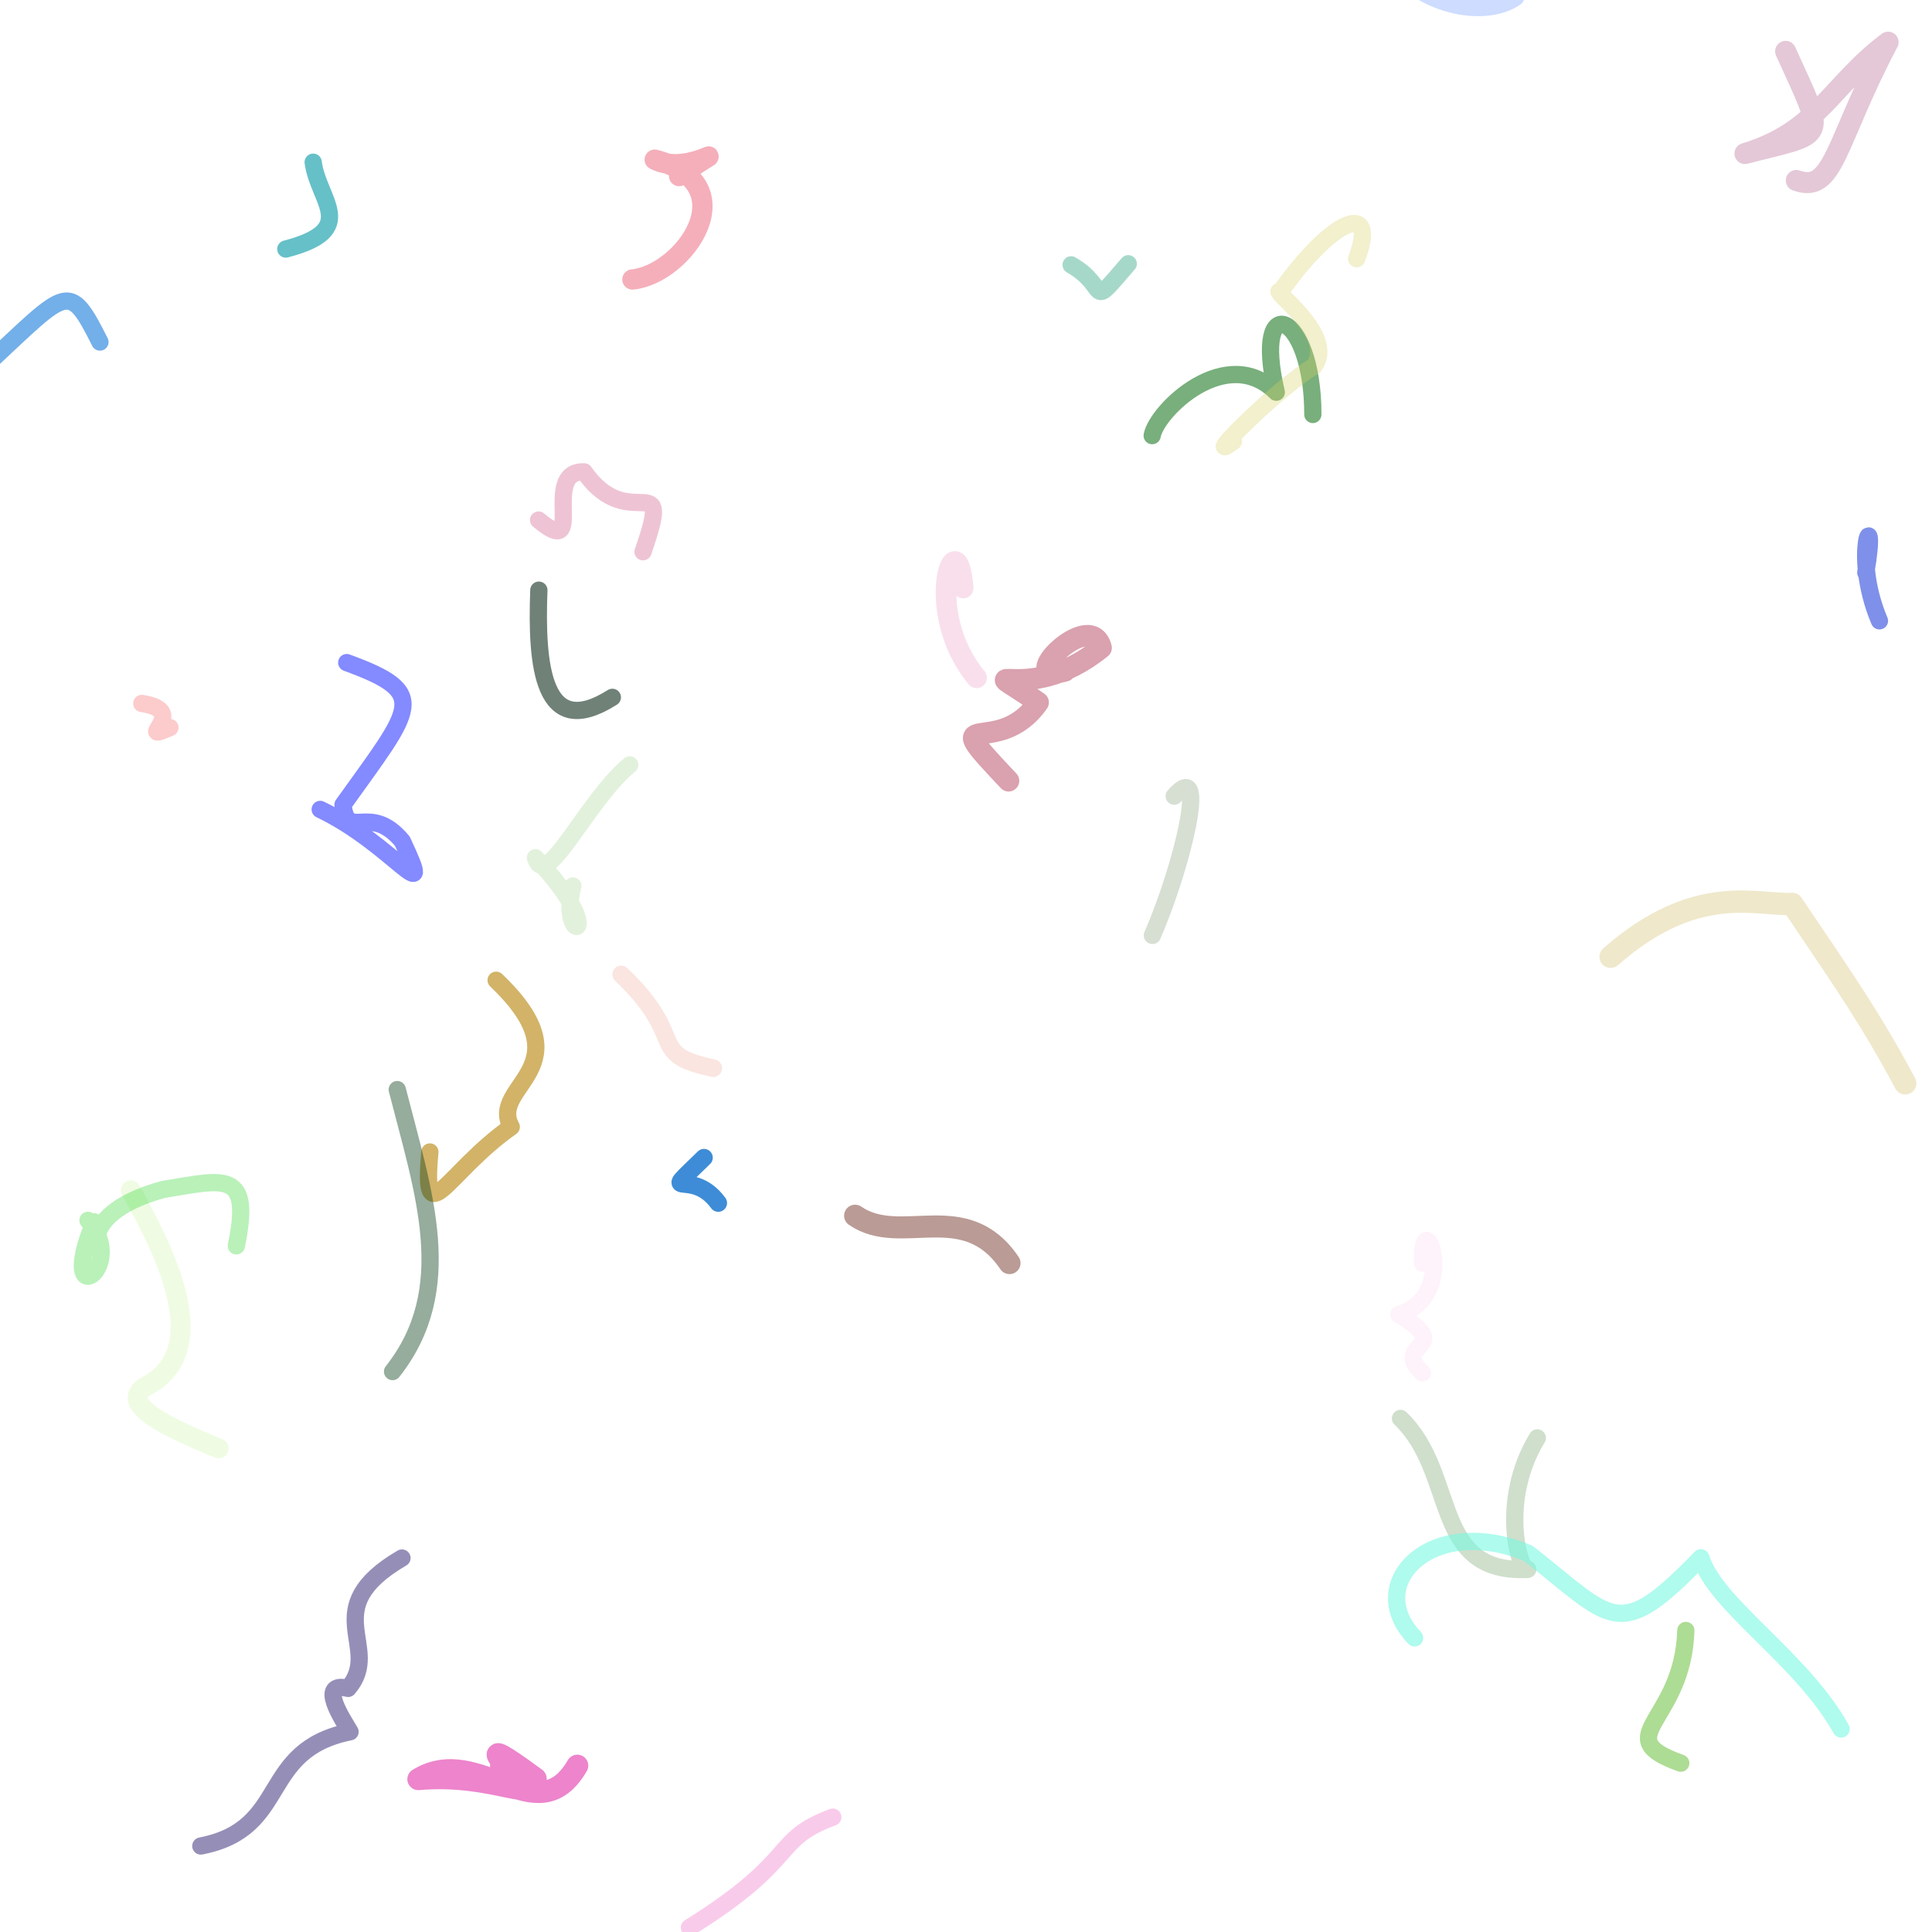
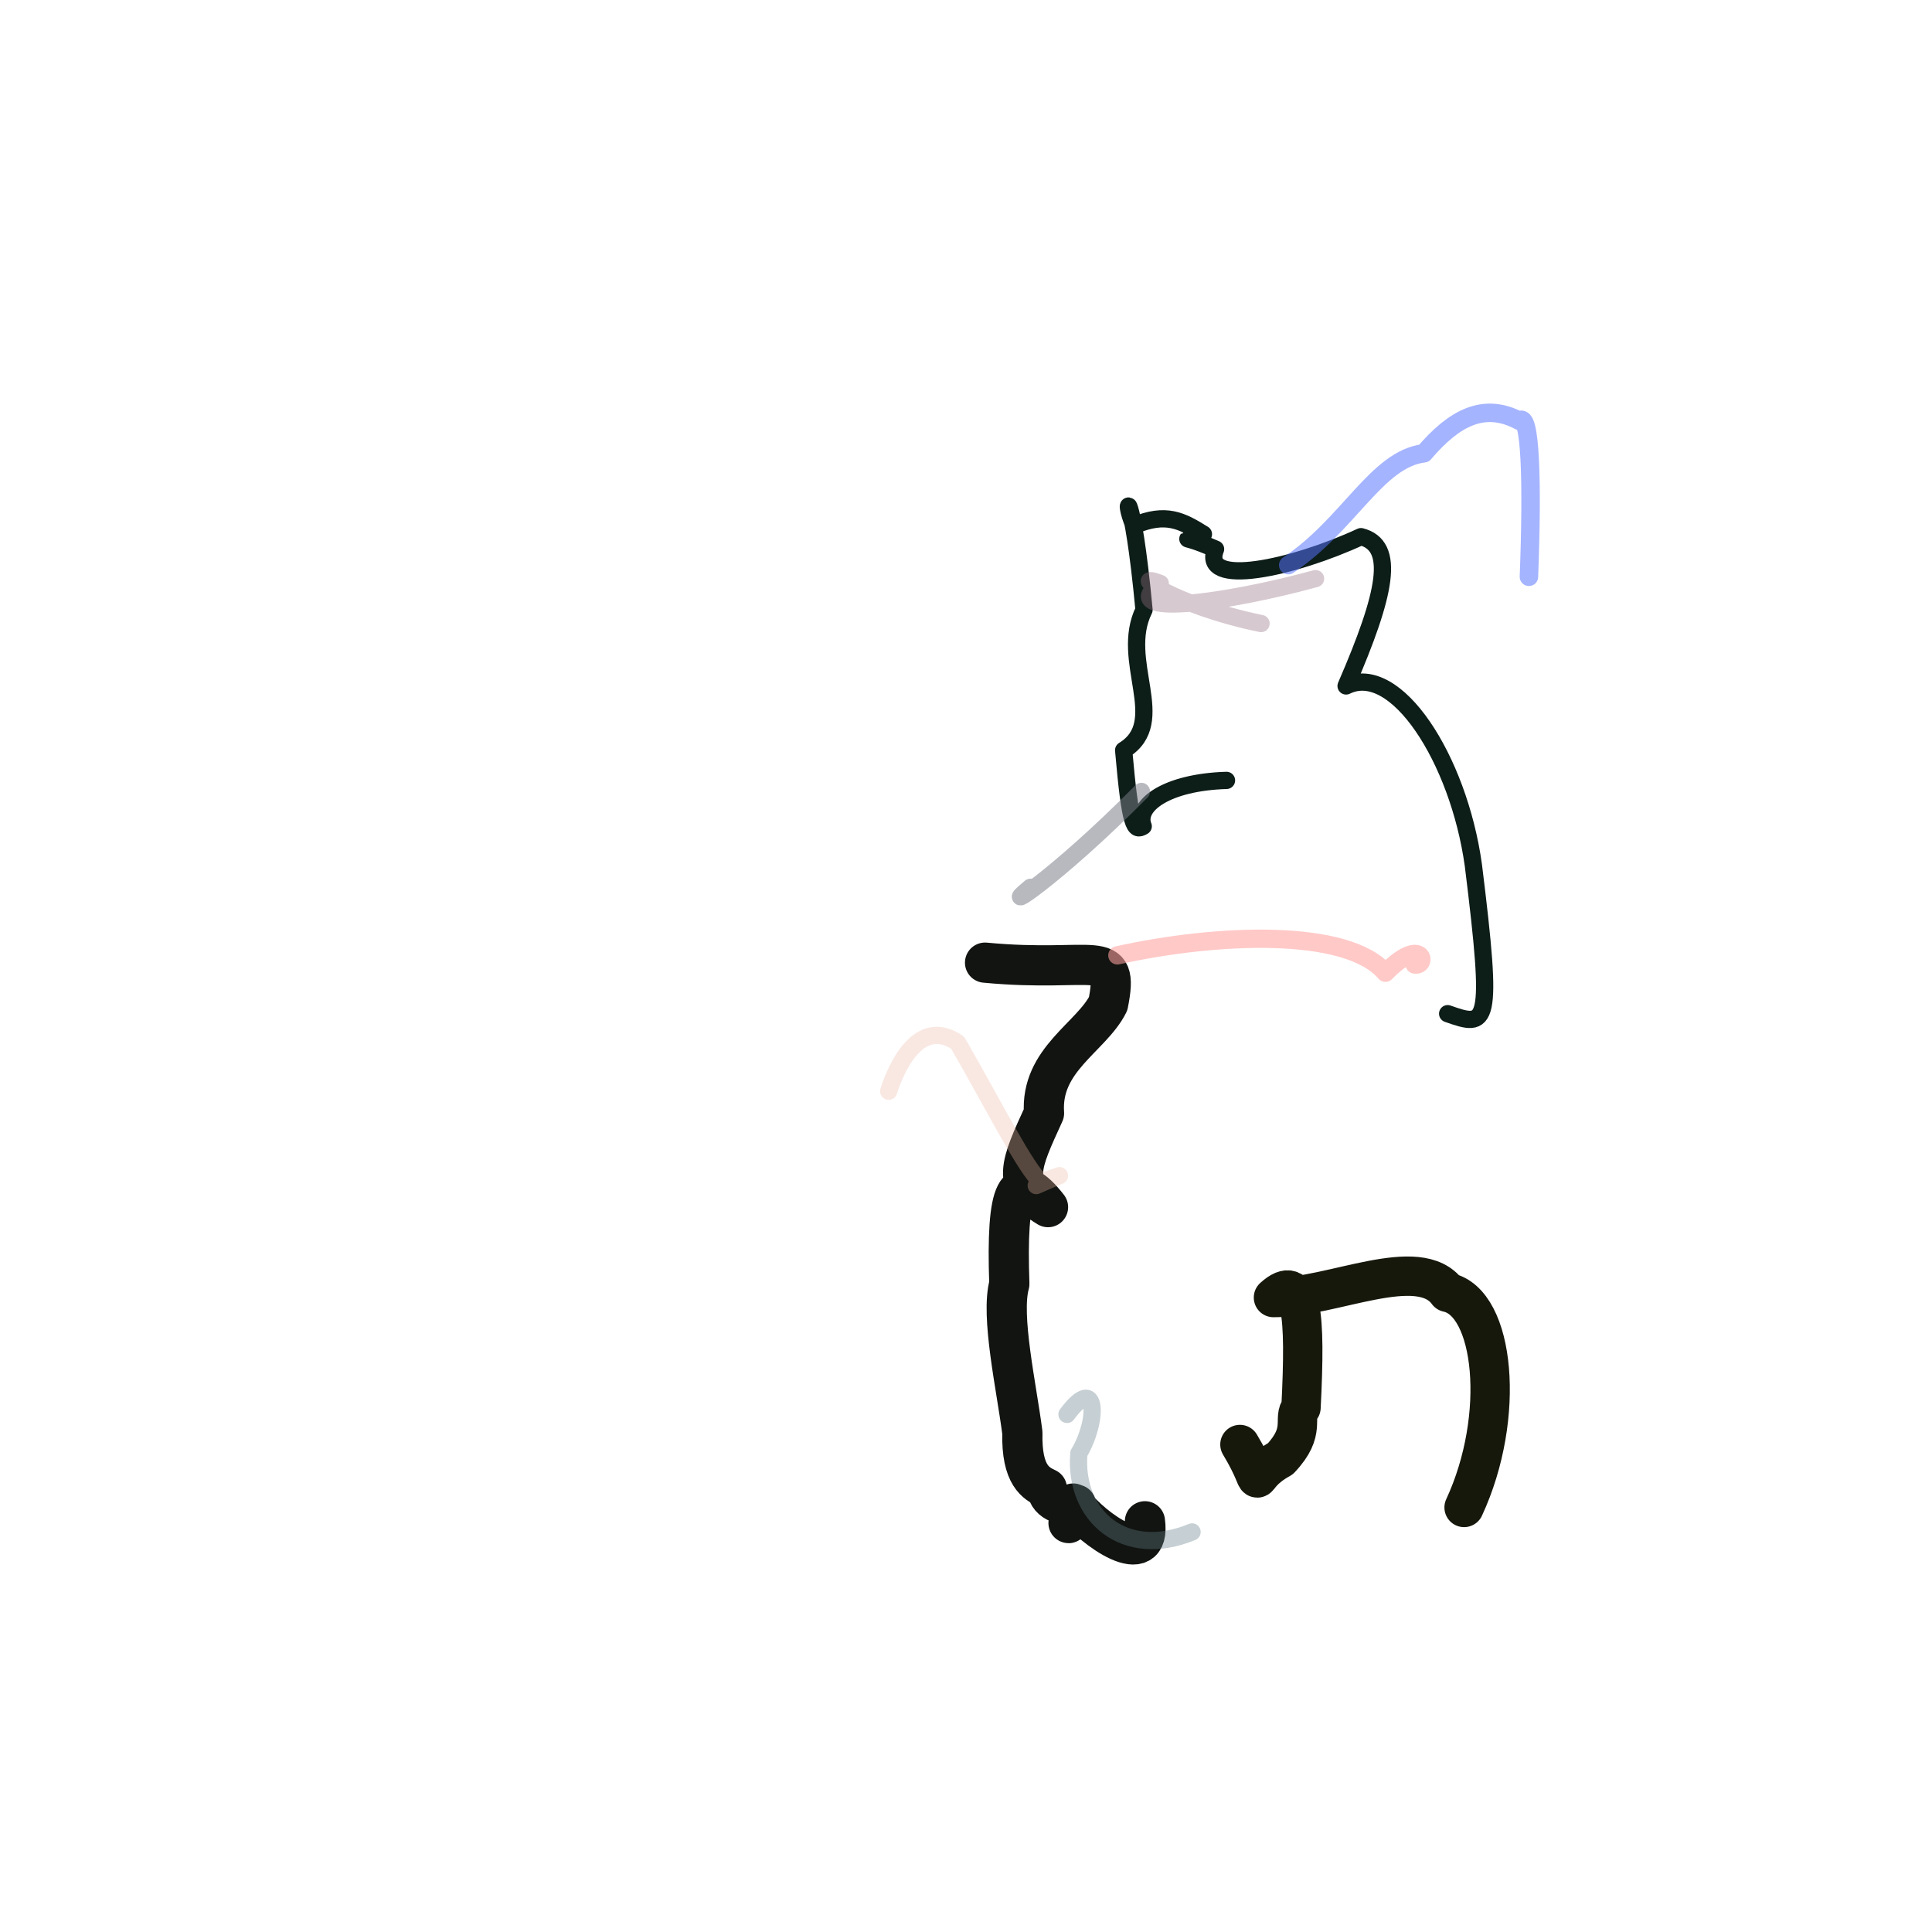
<svg xmlns="http://www.w3.org/2000/svg" version="1.1" width="804.0" height="804.0">
  <defs />
  <g>
-     <path d="M 254.824 290.201 C 225.828 308.595 223.055 277.132 224.245 245.599" stroke-width="7.179" fill="none" stroke="rgb(16, 45, 29)" stroke-opacity="0.597" stroke-linecap="round" stroke-linejoin="round" />
-     <path d="M 70.711 302.779 C 55.234 309.58 79.561 295.794 59.012 292.736" stroke-width="7.179" fill="none" stroke="rgb(244, 85, 89)" stroke-opacity="0.308" stroke-linecap="round" stroke-linejoin="round" />
-     <path d="M 90.994 602.739 C 69.147 593.866 49.983 584.511 59.979 577.335 C 89.632 562.763 69.194 521.708 54.429 495.341" stroke-width="8.247" fill="none" stroke="rgb(125, 227, 25)" stroke-opacity="0.119" stroke-linecap="round" stroke-linejoin="round" />
-     <path d="M 406.404 282.061 C 383.121 253.925 398.483 214.034 400.821 244.699" stroke-width="8.599" fill="none" stroke="rgb(225, 102, 162)" stroke-opacity="0.204" stroke-linecap="round" stroke-linejoin="round" />
-     <path d="M 701.56 678.525 C 700.408 716.917 668.605 722.655 699.441 733.74" stroke-width="7.179" fill="none" stroke="rgb(80, 180, 26)" stroke-opacity="0.466" stroke-linecap="round" stroke-linejoin="round" />
-     <path d="M 670.256 398.154 C 705.71 367.039 730.724 376.829 745.835 376.174 C 768.745 410.126 778.556 424.173 792.854 450.831" stroke-width="9.299" fill="none" stroke="rgb(181, 145, 7)" stroke-opacity="0.208" stroke-linecap="round" stroke-linejoin="round" />
-     <path d="M 130.326 67.507 C 132.44 83.729 149.88 95.554 118.941 103.639" stroke-width="7.179" fill="none" stroke="rgb(54, 172, 182)" stroke-opacity="0.756" stroke-linecap="round" stroke-linejoin="round" />
-     <path d="M 292.965 481.771 C 273.05 501.192 287.523 485.081 298.903 500.633" stroke-width="7.317" fill="none" stroke="rgb(29, 120, 208)" stroke-opacity="0.849" stroke-linecap="round" stroke-linejoin="round" />
-     <path d="M 747.522 75.096 C 763.226 80.773 763.544 59.567 785.738 17.546 C 762.13 35.206 756.855 54.554 726.151 63.902 C 761.017 54.895 760.201 59.185 743.088 21.366" stroke-width="8.742" fill="none" stroke="rgb(166, 74, 122)" stroke-opacity="0.304" stroke-linecap="round" stroke-linejoin="round" />
-     <path d="M 639.739 598.384 C 623.421 625.243 632.718 654.978 635.782 653.084 C 595.454 655.102 606.696 613.279 582.821 590.276" stroke-width="7.179" fill="none" stroke="rgb(31, 105, 16)" stroke-opacity="0.211" stroke-linecap="round" stroke-linejoin="round" />
-     <path d="M 591.91 571.338 C 578.432 558.579 606.408 561.686 582.111 547.024 C 608.258 539.036 591.116 497.974 591.963 525.628" stroke-width="7.179" fill="none" stroke="rgb(237, 19, 145)" stroke-opacity="0.049" stroke-linecap="round" stroke-linejoin="round" />
-     <path d="M 443.198 279.208 C 421.228 285.452 453.967 252.211 458.25 269.615 C 426.477 295.449 402.038 271.578 432.052 292.33 C 414.747 316.951 388.381 291.799 419.726 324.942" stroke-width="8.887" fill="none" stroke="rgb(209, 139, 156)" stroke-opacity="0.806" stroke-linecap="round" stroke-linejoin="round" />
-     <path d="M 546.337 172.477 C 546.41 129.284 520.941 119.721 531.123 163.226 C 510.411 142.547 481.344 170.884 479.475 181.28" stroke-width="7.179" fill="none" stroke="rgb(27, 119, 33)" stroke-opacity="0.587" stroke-linecap="round" stroke-linejoin="round" />
-     <path d="M 238.401 368.691 C 231.942 393.991 255.381 391.506 222.815 356.949 C 227.123 371.518 244.125 333.092 262.069 318.3" stroke-width="7.179" fill="none" stroke="rgb(222, 239, 215)" stroke-opacity="0.873" stroke-linecap="round" stroke-linejoin="round" />
-     <path d="M 208.496 734.78 C 216.919 740.174 192.356 717.65 222.943 740.164 C 224.167 751.583 206.142 737.585 174.077 740.403 C 199.288 725.008 223.569 763.546 240.252 734.759" stroke-width="9.116" fill="none" stroke="rgb(229, 79, 182)" stroke-opacity="0.692" stroke-linecap="round" stroke-linejoin="round" />
-     <path d="M 479.563 389.266 C 491.768 361.338 503.282 314.503 488.646 331.302" stroke-width="7.179" fill="none" stroke="rgb(155, 176, 144)" stroke-opacity="0.409" stroke-linecap="round" stroke-linejoin="round" />
-     <path d="M 469.52 109.761 C 452.242 129.754 462.203 119.701 445.748 110.22" stroke-width="7.179" fill="none" stroke="rgb(66, 173, 140)" stroke-opacity="0.472" stroke-linecap="round" stroke-linejoin="round" />
-     <path d="M 782.129 258.354 C 769.878 229.36 781.945 206.778 776.443 238.282" stroke-width="7.179" fill="none" stroke="rgb(48, 77, 219)" stroke-opacity="0.619" stroke-linecap="round" stroke-linejoin="round" />
-     <path d="M 41.591 142.335 C 28.679 116.624 28.146 120.307 -5.063 151.257 C -26.063 163.271 -33.366 180.169 -18.831 199.301" stroke-width="7.179" fill="none" stroke="rgb(38, 131, 220)" stroke-opacity="0.644" stroke-linecap="round" stroke-linejoin="round" />
-     <path d="M 36.611 507.844 C 54.116 527.618 22.776 548.16 39.2 508.471 C 46.122 528.911 26.389 506.372 67.932 494.988 C 93.291 490.893 104.978 486.548 98.357 518.448" stroke-width="7.179" fill="none" stroke="rgb(39, 212, 40)" stroke-opacity="0.323" stroke-linecap="round" stroke-linejoin="round" />
-     <path d="M 420.112 525.64 C 401.529 498.164 374.898 519.063 355.849 505.917" stroke-width="9.165" fill="none" stroke="rgb(121, 60, 50)" stroke-opacity="0.515" stroke-linecap="round" stroke-linejoin="round" />
-     <path d="M 346.566 756.203 C 321 765.674 333.043 773.426 286.901 802.156" stroke-width="7.179" fill="none" stroke="rgb(227, 31, 167)" stroke-opacity="0.234" stroke-linecap="round" stroke-linejoin="round" />
-     <path d="M 178.892 479.391 C 175.701 514.602 185.574 488.129 212.764 468.946 C 203.041 451.534 244.818 444.559 206.469 407.92" stroke-width="7.179" fill="none" stroke="rgb(183, 133, 13)" stroke-opacity="0.623" stroke-linecap="round" stroke-linejoin="round" />
-     <path d="M 564.572 107.666 C 573.87 83.14 554.627 90.568 532.935 121.286 C 527.472 119.787 556.371 139.233 546.901 152.275 C 530.578 162.351 498.52 194.637 513.298 183.677" stroke-width="7.179" fill="none" stroke="rgb(217, 209, 105)" stroke-opacity="0.329" stroke-linecap="round" stroke-linejoin="round" />
-     <path d="M 630.744 -1.182 C 618.777 7.52 589.782 3.874 574.521 -20.035" stroke-width="7.234" fill="none" stroke="rgb(48, 111, 255)" stroke-opacity="0.239" stroke-linecap="round" stroke-linejoin="round" />
-     <path d="M 163.366 570.772 C 190.415 536.463 176.423 496.792 165.318 453.431" stroke-width="7.179" fill="none" stroke="rgb(14, 66, 29)" stroke-opacity="0.437" stroke-linecap="round" stroke-linejoin="round" />
-     <path d="M 167.279 648.369 C 130.921 669.582 159.613 685.479 144.863 702.624 C 131.856 699.449 142.702 715.671 145.672 720.677 C 107.333 728.455 120.905 760.971 83.568 768.212" stroke-width="7.179" fill="none" stroke="rgb(58, 47, 122)" stroke-opacity="0.539" stroke-linecap="round" stroke-linejoin="round" />
-     <path d="M 588.68 681.598 C 566.888 658.884 595.851 629.623 636.009 646.443 C 671.461 674.338 673.313 683.944 707.8 648.268 C 714.139 668.182 749.862 690.158 766.177 719.522" stroke-width="7.179" fill="none" stroke="rgb(119, 249, 224)" stroke-opacity="0.583" stroke-linecap="round" stroke-linejoin="round" />
-     <path d="M 133.25 336.841 C 163.835 351.498 181.783 380.556 167.426 350.048 C 153.888 333.75 144.547 350.38 142.74 334.905 C 172.129 293.799 179.116 288.492 144.296 275.738" stroke-width="7.179" fill="none" stroke="rgb(95, 104, 255)" stroke-opacity="0.766" stroke-linecap="round" stroke-linejoin="round" />
-     <path d="M 258.519 405.515 C 286.953 432.61 268.504 438.484 296.821 444.519" stroke-width="7.334" fill="none" stroke="rgb(223, 96, 67)" stroke-opacity="0.167" stroke-linecap="round" stroke-linejoin="round" />
-     <path d="M 282.607 73.252 C 308.758 55.131 287.391 74.057 272.476 66.434 C 311.441 76.608 284.604 114.208 263.184 116.304" stroke-width="8.454" fill="none" stroke="rgb(234, 90, 112)" stroke-opacity="0.482" stroke-linecap="round" stroke-linejoin="round" />
-     <path d="M 224.125 216.414 C 244.654 233.621 224.647 195.701 243.132 196.364 C 262.135 223.569 280.579 192.219 267.586 229.611" stroke-width="7.179" fill="none" stroke="rgb(198, 65, 117)" stroke-opacity="0.312" stroke-linecap="round" stroke-linejoin="round" />
+     <path d="M 510.407 324.761 C 485.579 325.503 472.23 335.143 475.751 343.853 C 472.106 346.081 470.416 344.393 467.605 312.218 C 486.876 300.331 465.555 274.987 476.083 253.781 C 471.163 201.182 466.668 206.53 471.9 218.725 C 485.254 213.071 491.903 216.742 500.806 222.299 C 494.022 226.79 488.643 220.987 505.861 228.518 C 499.277 244.977 538.305 236.373 566.366 223.33 C 580.929 227.054 576.892 246.885 560.173 285.457 C 580.773 275.226 606.961 315.697 613.138 360.025 C 621.583 428.054 619.02 427.663 602.438 421.843" stroke-width="7.179" fill="none" stroke="rgb(13, 29, 24)" stroke-opacity="0.998" stroke-linecap="round" stroke-linejoin="round" />
+     <path d="M 409.926 400.605 C 456.045 404.973 465.94 393.467 461.151 417.739 C 454.104 431.743 432.915 440.96 434.47 463.27 C 424.53 485 420.674 492.985 436.137 502.347 C 423.187 485.751 418.652 494.217 420.033 534.316 C 416.331 547.575 423.025 577.214 425.461 596.246 C 425.033 614.123 431.204 617.306 435.658 619.425 C 436.229 625.542 443.608 626.907 447.778 626.133 C 444.617 631.584 443.237 640.575 446.614 625.699 C 454.923 636.569 479.259 653.632 476.467 633.077" stroke-width="16.725" fill="none" stroke="rgb(17, 20, 16)" stroke-opacity="1.0" stroke-linecap="round" stroke-linejoin="round" />
+     <path d="M 431.232 493.372 C 442.561 488.338 445.01 487.903 433.304 491.902 C 427.192 487.179 413.426 459.743 398.532 433.938 C 382.57 423.041 373.048 443.924 369.819 454.113" stroke-width="7.179" fill="none" stroke="rgb(236, 183, 164)" stroke-opacity="0.318" stroke-linecap="round" stroke-linejoin="round" />
+     <path d="M 474.994 329.364 C 438.598 366.202 414.529 381.049 428.837 369.255" stroke-width="7.179" fill="none" stroke="rgb(121, 124, 136)" stroke-opacity="0.534" stroke-linecap="round" stroke-linejoin="round" />
+     <path d="M 536.079 235.186 C 561.321 218.441 572.879 191.046 592.592 188.632 C 605.135 173.891 617.528 167.317 632.226 175.099 C 637 170.744 637.76 201.248 636.262 240.03" stroke-width="7.683" fill="none" stroke="rgb(86, 114, 255)" stroke-opacity="0.535" stroke-linecap="round" stroke-linejoin="round" />
+     <path d="M 588.729 401.373 C 594.258 402.275 592.184 388.927 576.545 404.803 C 560.579 385.984 505.602 388.52 464.989 397.578" stroke-width="7.612" fill="none" stroke="rgb(255, 162, 159)" stroke-opacity="0.575" stroke-linecap="round" stroke-linejoin="round" />
+     <path d="M 524.785 259.485 C 488.506 252.016 468.769 237.419 482.838 242.785 C 463.569 257.387 510.271 251.002 547.471 240.797" stroke-width="7.179" fill="none" stroke="rgb(152, 113, 133)" stroke-opacity="0.38" stroke-linecap="round" stroke-linejoin="round" />
+     <path d="M 444.032 588.593 C 456.784 571.374 457.19 591.105 448.968 604.82 C 446.826 630.841 467.883 649.198 496.07 637.52" stroke-width="7.179" fill="none" stroke="rgb(100, 125, 136)" stroke-opacity="0.366" stroke-linecap="round" stroke-linejoin="round" />
+     <path d="M 515.993 601.131 C 528.341 621.734 517.291 615.689 532.847 607.054 C 543.876 595.38 537.618 590.276 541.412 585.768 C 543.439 546.222 541.734 529.261 529.948 539.97 C 554.243 540.134 590.491 521.408 602.458 537.823 C 621.923 541.932 626.904 589.329 609.281 627.325" stroke-width="16.382" fill="none" stroke="rgb(23, 24, 12)" stroke-opacity="1.0" stroke-linecap="round" stroke-linejoin="round" />
  </g>
</svg>
